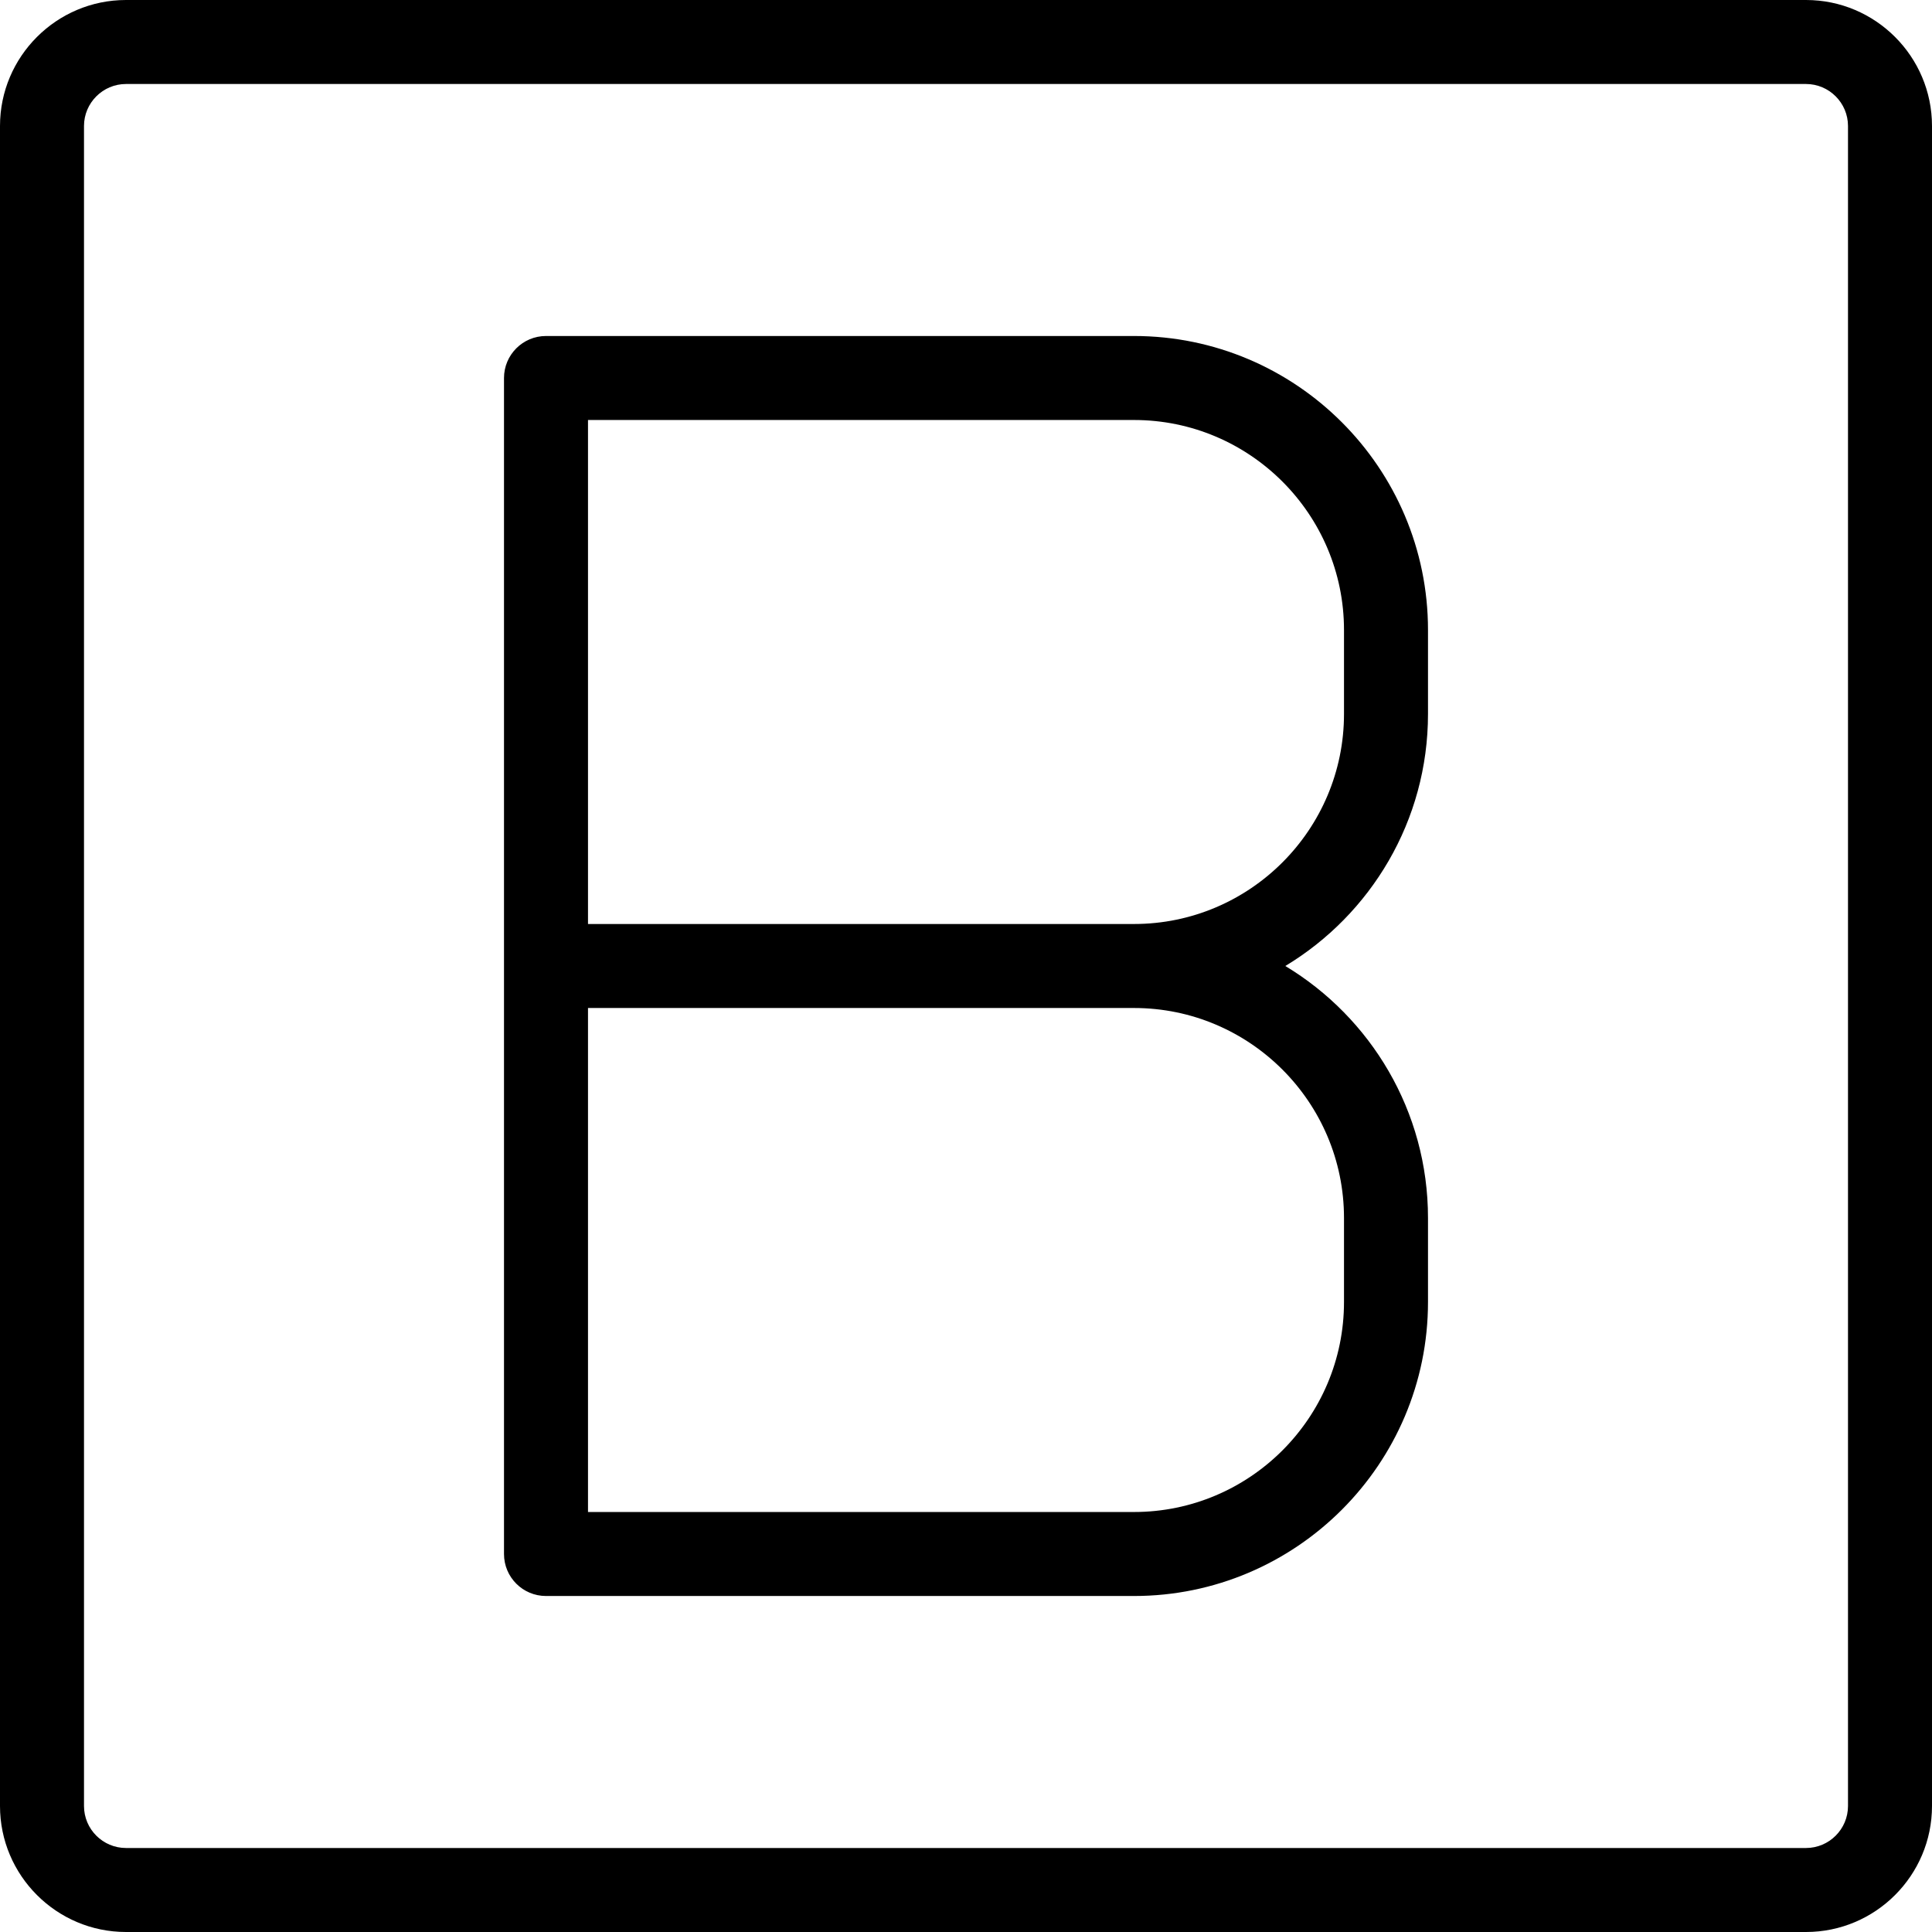
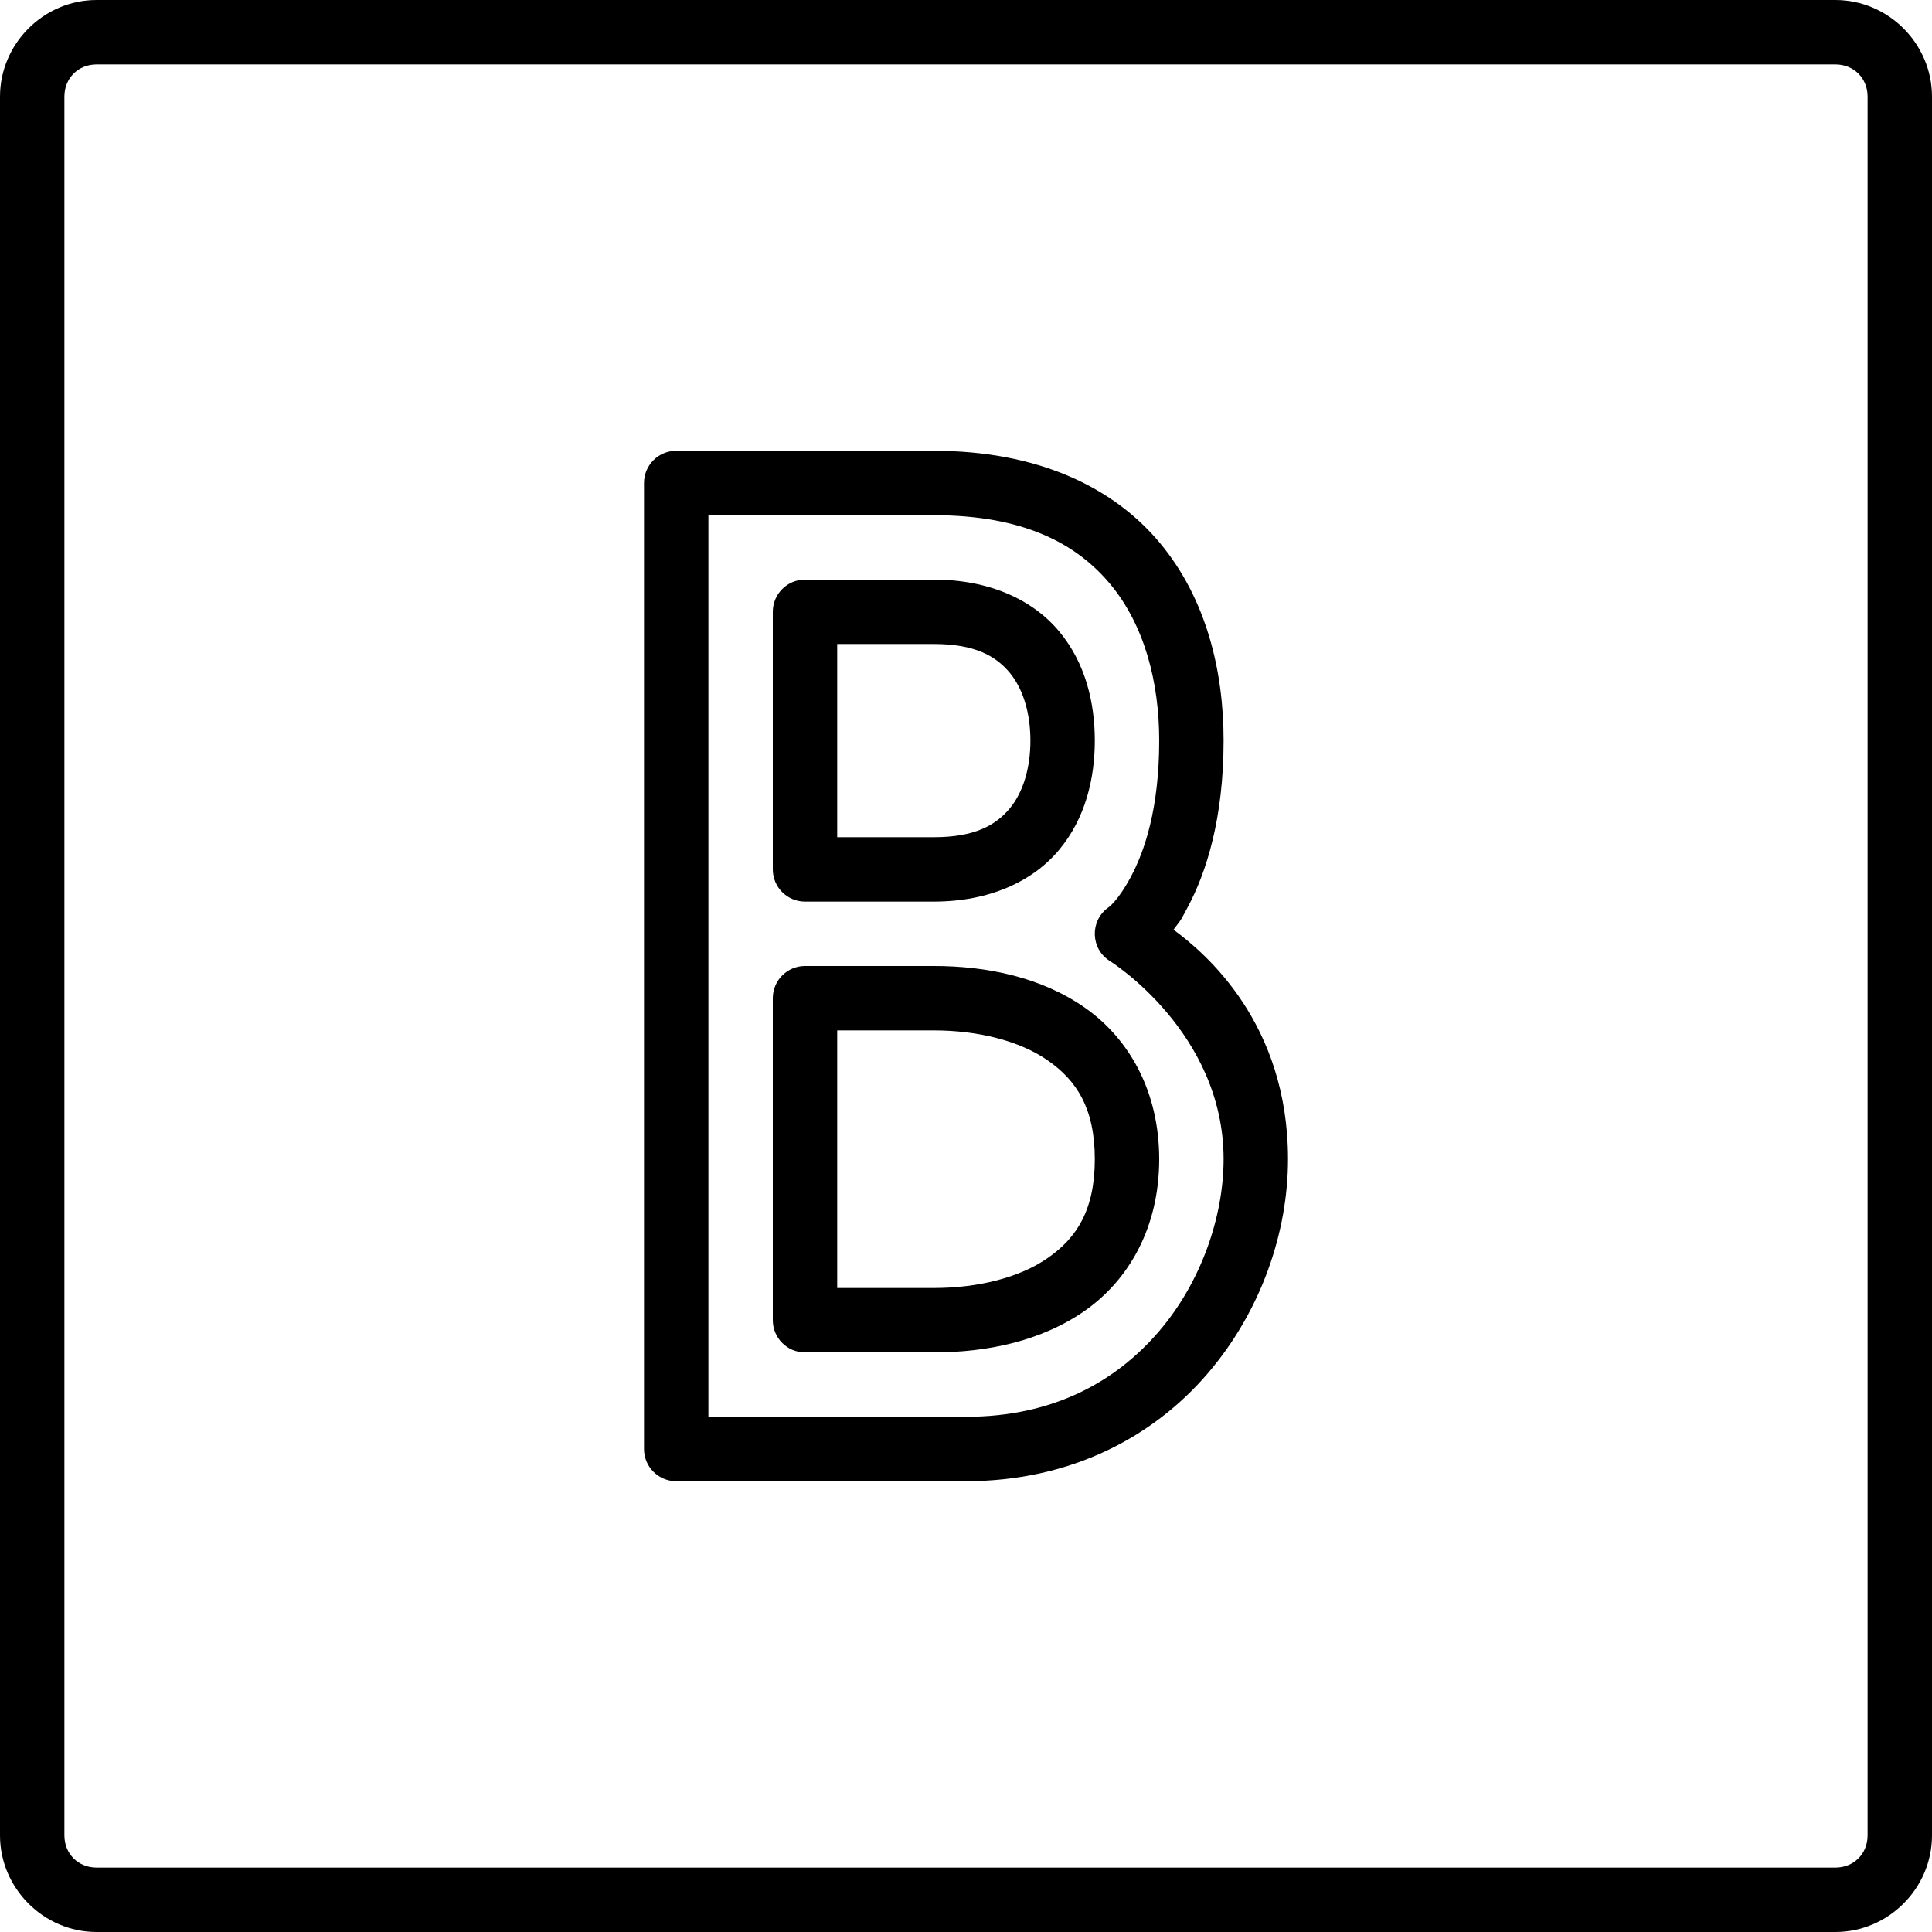
- <svg xmlns="http://www.w3.org/2000/svg" height="368pt" viewBox="0 0 368 368" width="368pt">
-   <path d="m344 0h-320c-13.23 0-24 10.77-24 24v320c0 13.23 10.77 24 24 24h320c13.23 0 24-10.77 24-24v-320c0-13.23-10.77-24-24-24zm8 344c0 4.414-3.594 8-8 8h-320c-4.406 0-8-3.586-8-8v-320c0-4.406 3.594-8 8-8h320c4.406 0 8 3.594 8 8zm0 0" />
-   <path d="m216 64h-112c-4.414 0-8 3.586-8 8v224c0 4.426 3.586 8 8 8h112c30.879 0 56-25.129 56-56v-16c0-20.344-10.902-38.191-27.176-48 16.273-9.809 27.176-27.656 27.176-48v-16c0-30.879-25.121-56-56-56zm40 168v16c0 22.055-17.945 40-40 40h-104v-96h104c22.055 0 40 17.945 40 40zm0-96c0 22.055-17.945 40-40 40h-104v-96h104c22.055 0 40 17.945 40 40zm0 0" />
+ <svg xmlns="http://www.w3.org/2000/svg" height="30" viewBox="0 0 30 30" width="30">
+   <path d="M12.5 15a.5.5 0 0 0-.5.5v5a.5.5 0 0 0 .5.5h2c.823 0 1.67-.173 2.35-.65.68-.478 1.15-1.293 1.15-2.35 0-1.057-.47-1.872-1.15-2.35-.68-.477-1.527-.65-2.35-.65h-2zm.5 1h1.5c.677 0 1.33.157 1.775.47.445.31.725.744.725 1.53s-.28 1.22-.725 1.53c-.444.313-1.098.47-1.775.47H13v-4zm-2.5-9c-.276 0-.5.224-.5.5v15c0 .276.224.5.5.5H15c1.64 0 2.92-.7 3.754-1.674C19.588 20.353 20 19.126 20 18c0-2.1-1.266-3.188-1.778-3.564.143-.19.096-.118.22-.348.29-.54.558-1.38.558-2.588 0-1.083-.267-2.203-.99-3.07C17.287 7.562 16.11 7 14.5 7zm.5 1h3.5c1.39 0 2.213.438 2.74 1.07.527.633.76 1.513.76 2.43 0 1.06-.23 1.723-.44 2.115-.21.392-.355.48-.355.48-.287.21-.27.645.033.83 0 0 1.762 1.1 1.762 3.075 0 .875-.338 1.897-1.004 2.674C17.33 21.45 16.36 22 15 22h-4zm1.5 1a.5.5 0 0 0-.5.5v4a.5.5 0 0 0 .5.5h2c.86 0 1.537-.312 1.947-.805.41-.492.553-1.112.553-1.695s-.142-1.203-.553-1.695C16.037 9.312 15.36 9 14.5 9h-2zm.5 1h1.5c.64 0 .963.188 1.178.445.214.258.322.638.322 1.055 0 .417-.108.797-.322 1.055-.215.257-.54.445-1.178.445H13v-3zM1.5 0C.678 0 0 .678 0 1.5v27c0 .822.678 1.5 1.5 1.5h27c.822 0 1.5-.678 1.5-1.5v-27c0-.822-.678-1.5-1.5-1.5h-27zm0 1h27c.286 0 .5.214.5.5v27c0 .286-.214.5-.5.5h-27c-.286 0-.5-.214-.5-.5v-27c0-.286.214-.5.5-.5z" />
</svg>
